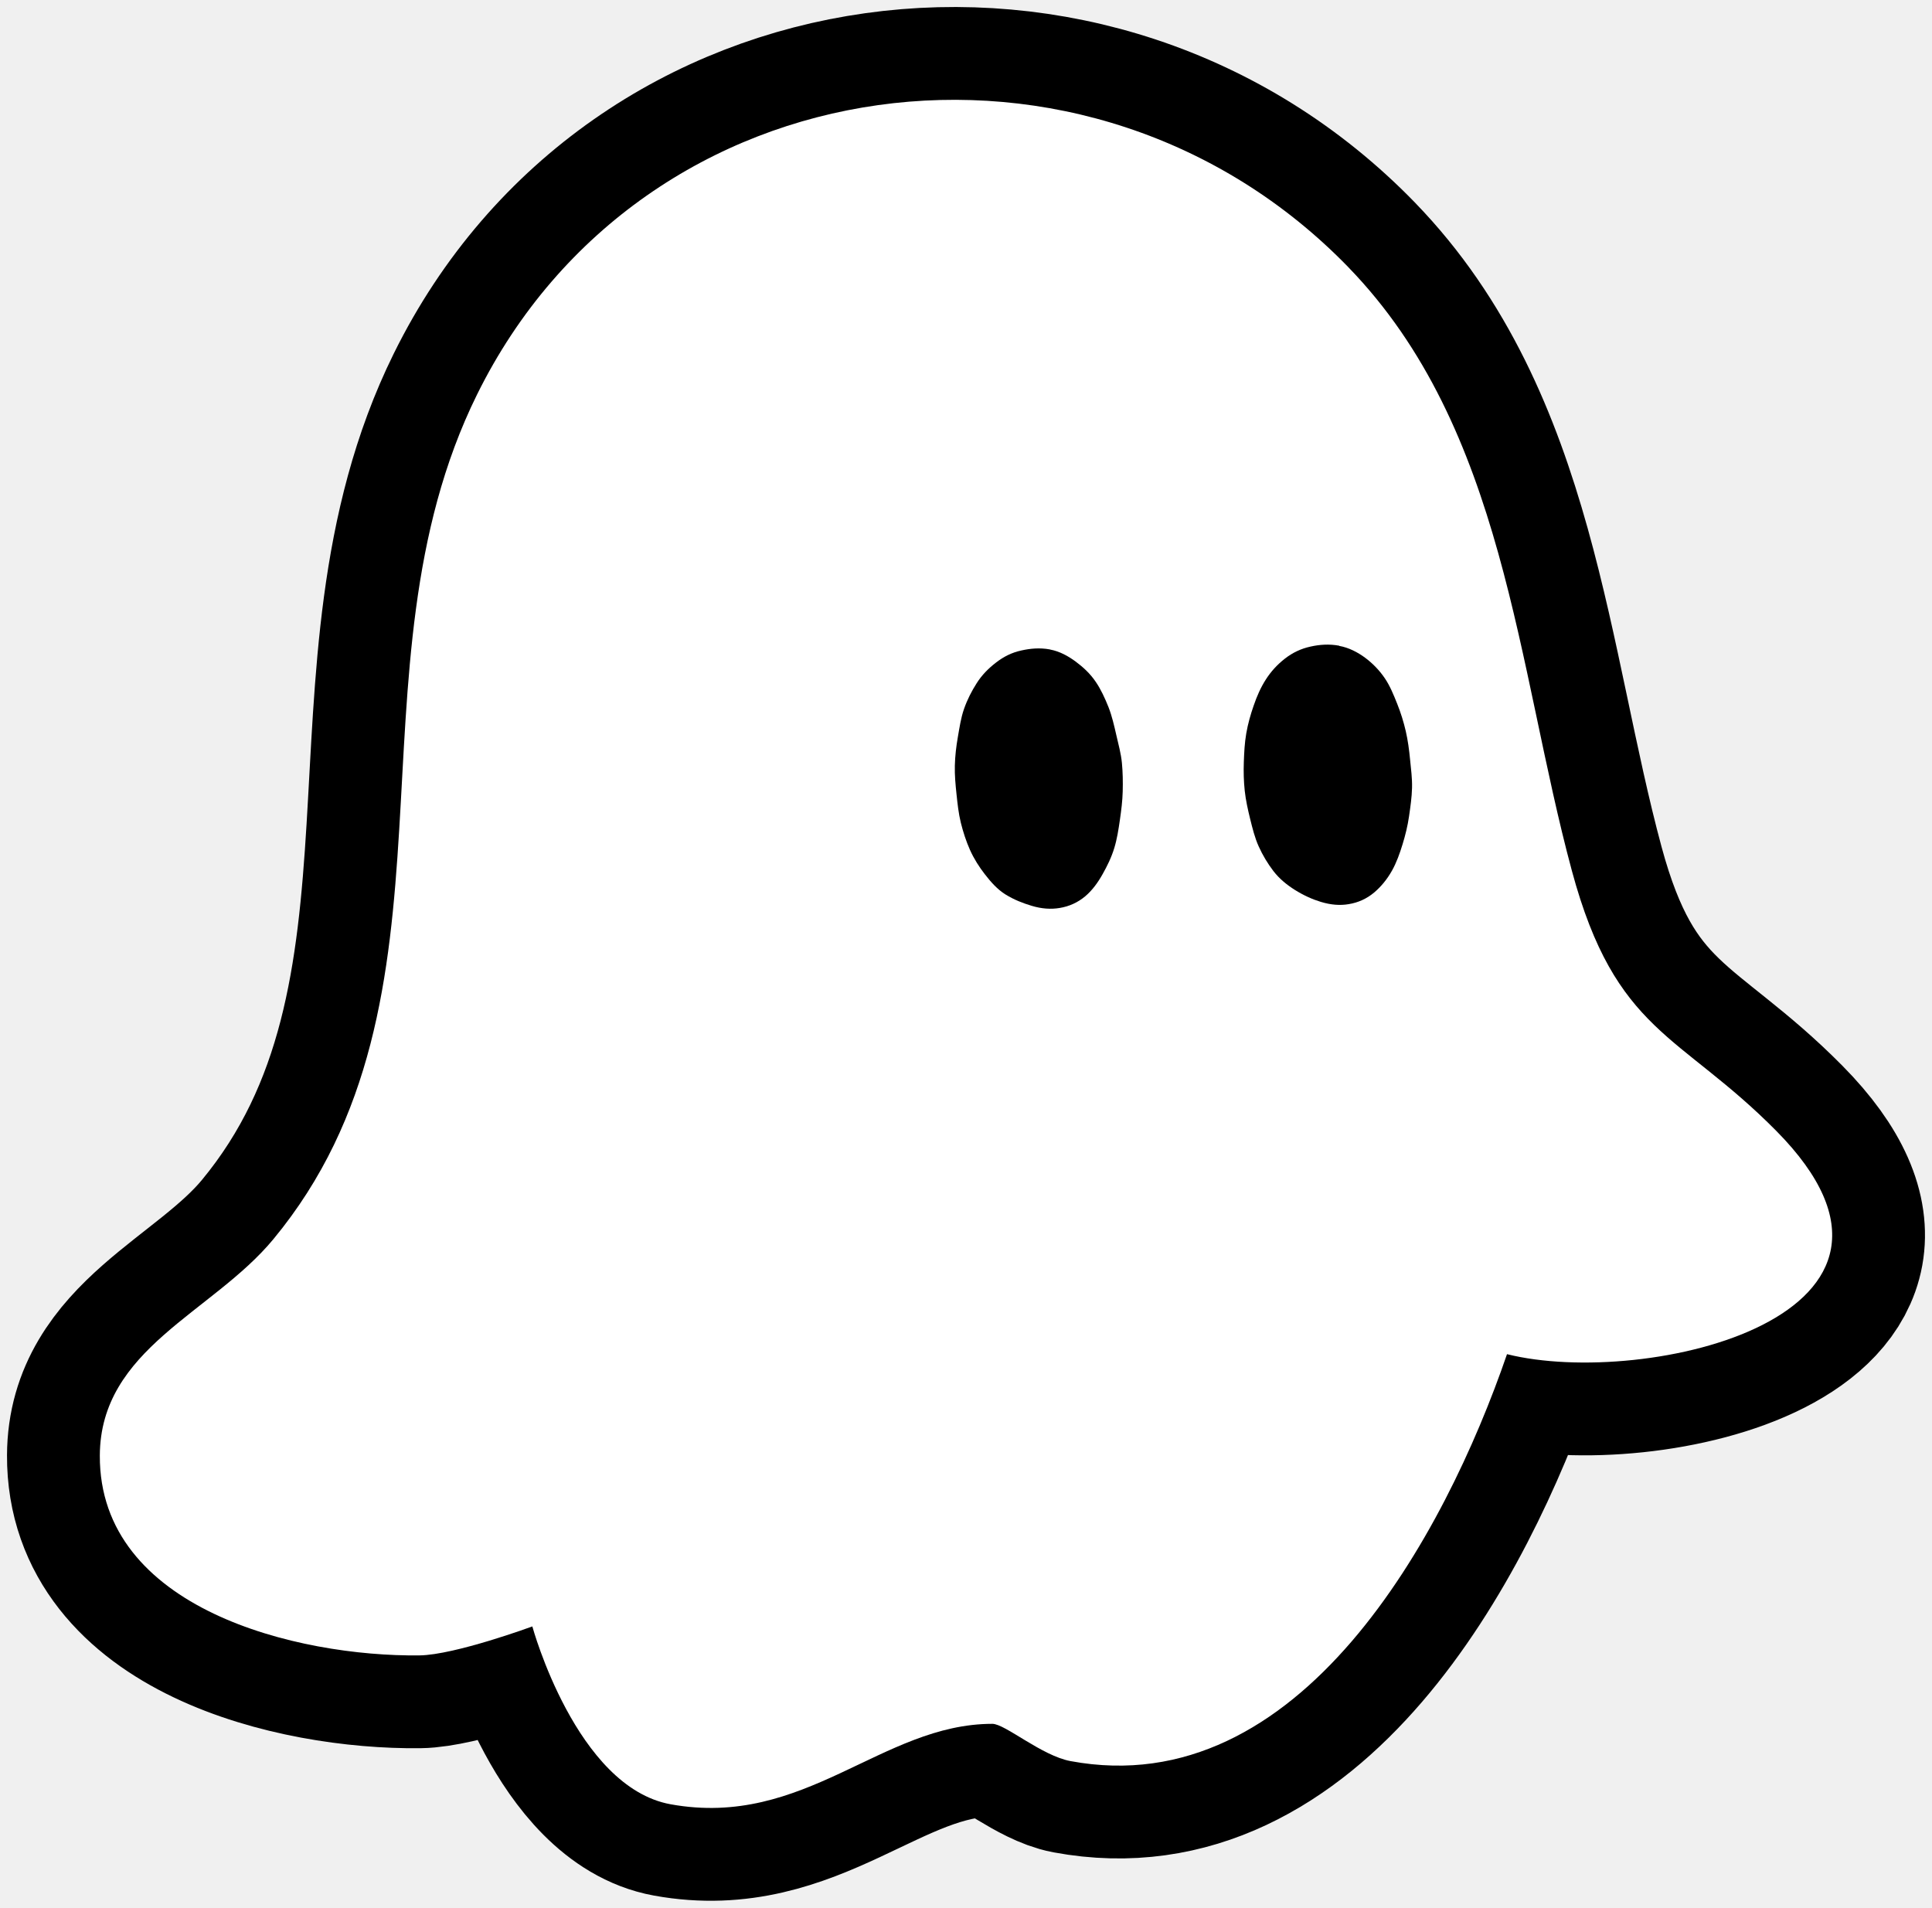
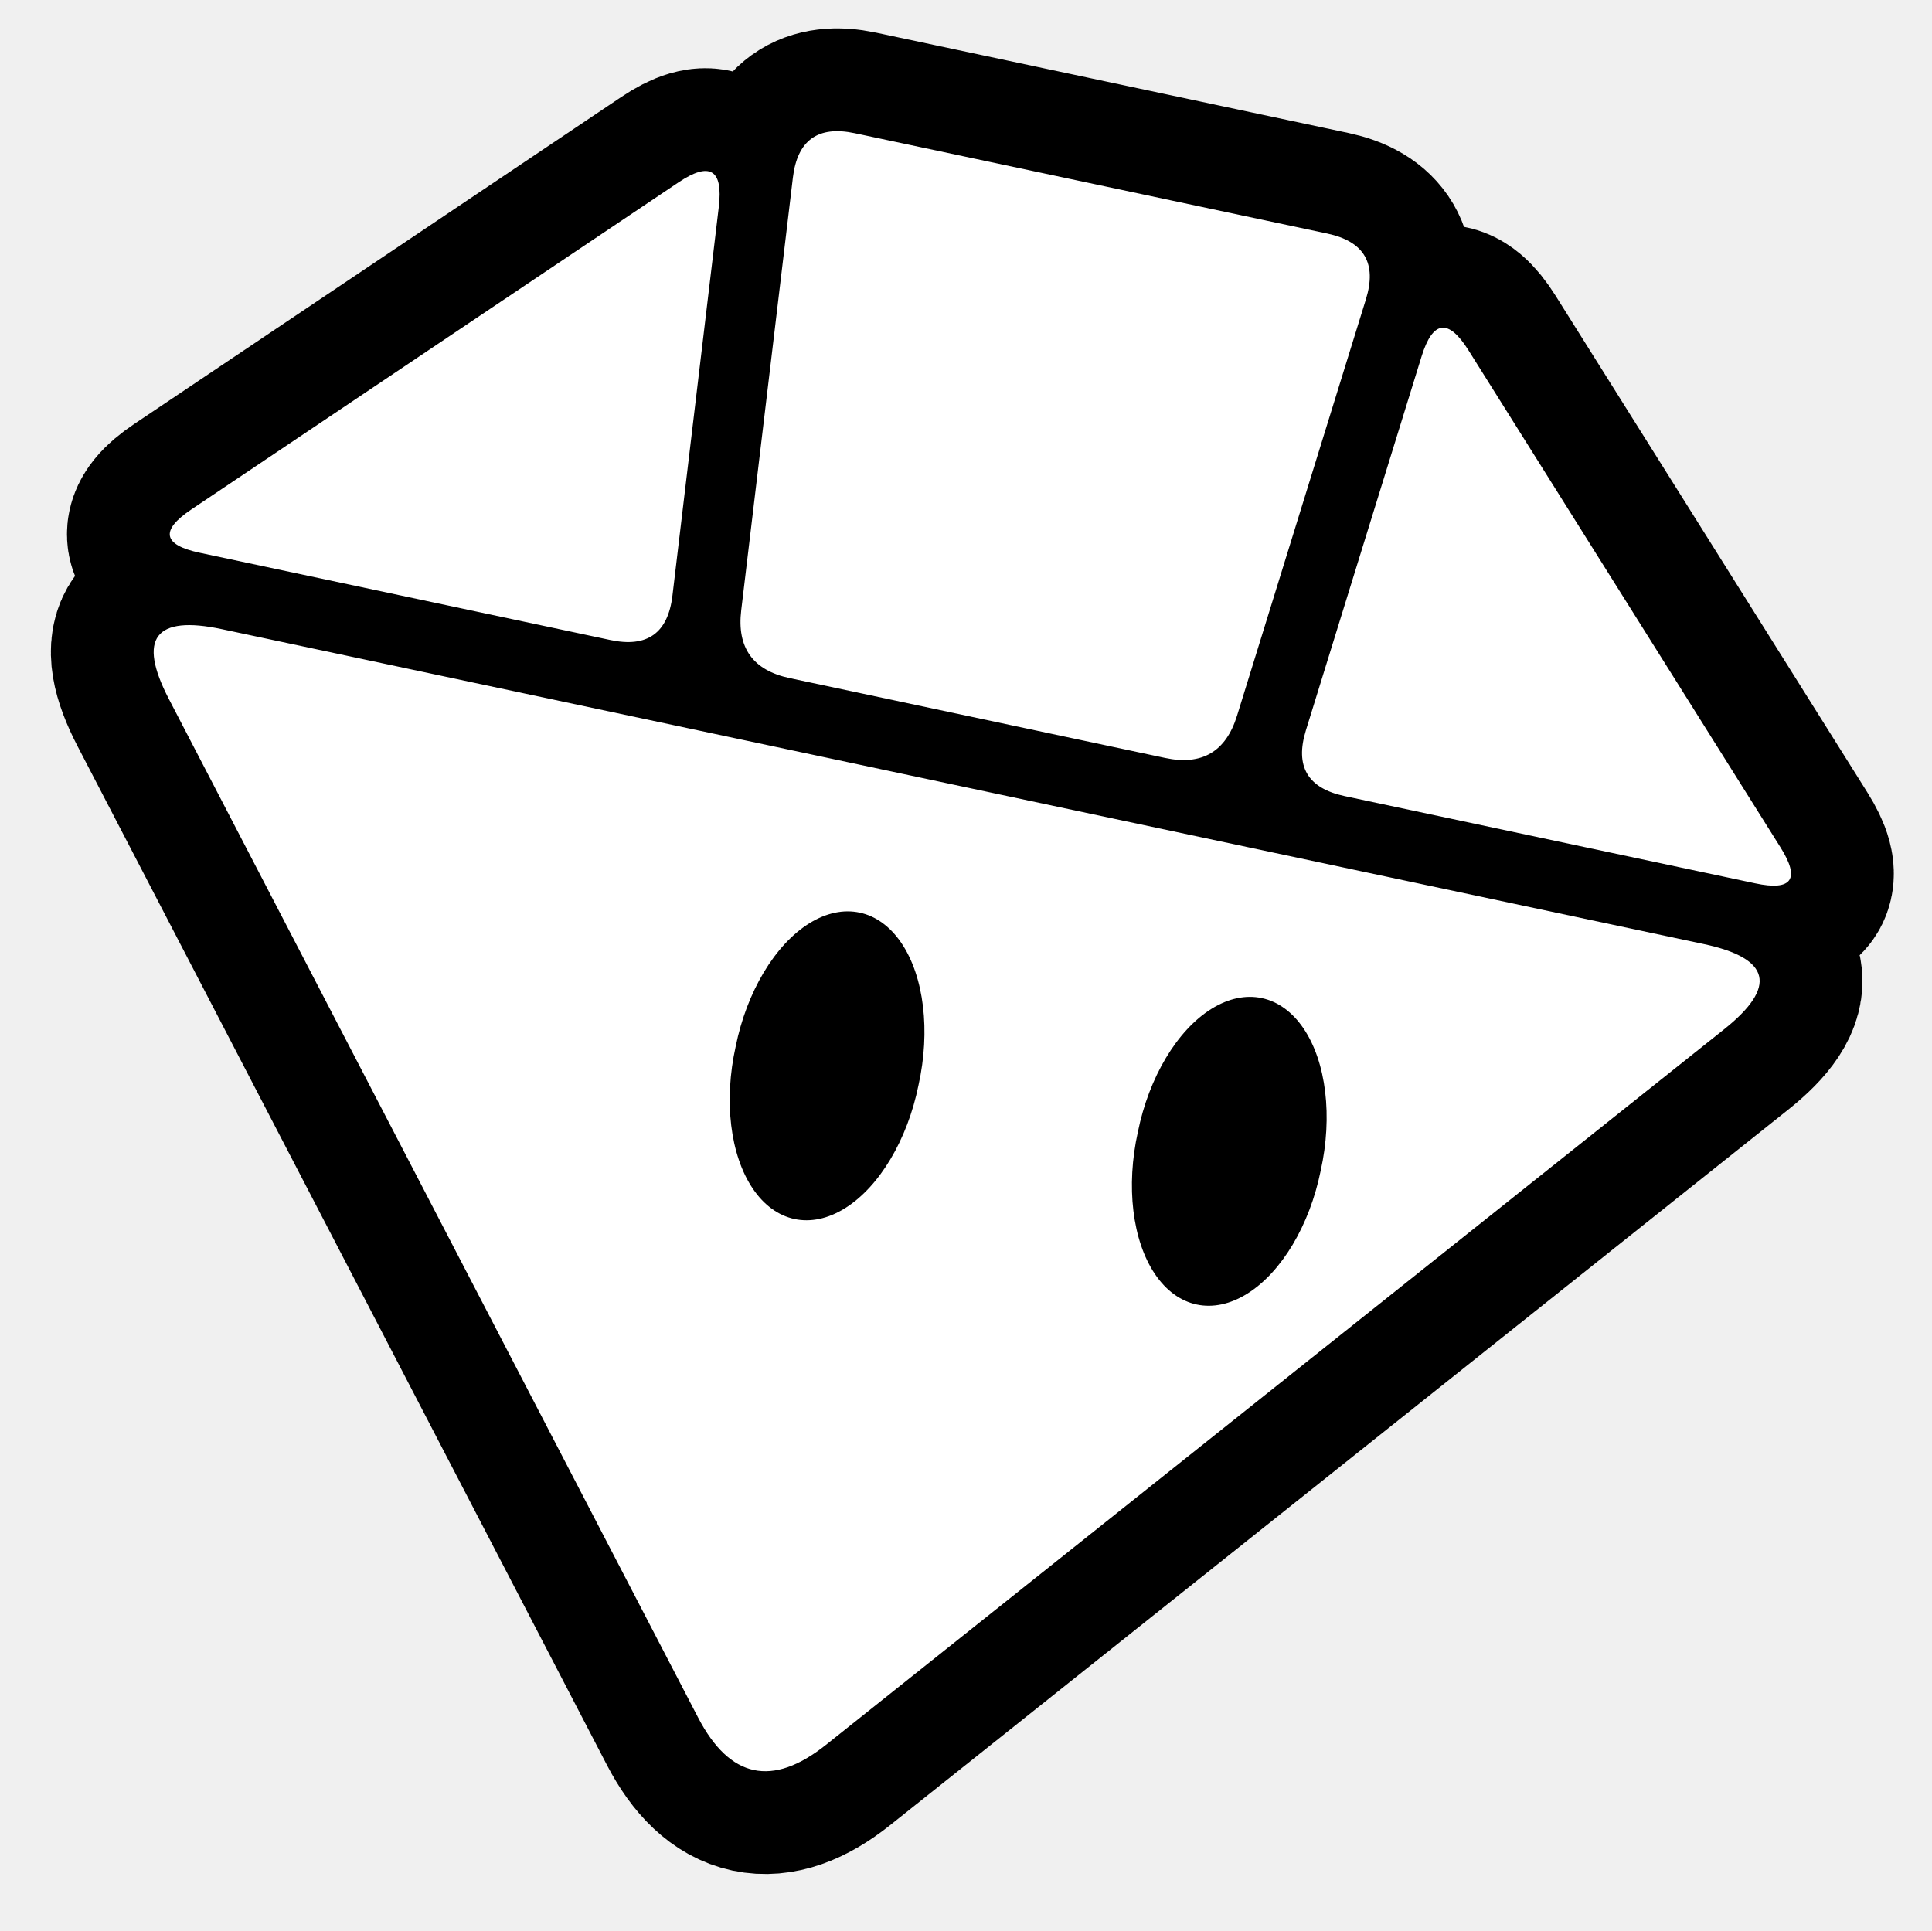
- <svg xmlns="http://www.w3.org/2000/svg" viewBox="-14.245 -14.245 275.708 272.257" fill="none">
-   <path d="M178.186 23.906C200.531 46.941 202.216 80.921 210.073 110.029C216.33 133.209 225.435 133.169 239.262 147.164C265.339 173.555 220.644 183.957 200.814 179.007C191.953 204.81 171.303 243.178 138.527 237.08C134.387 236.31 129.193 231.762 127.374 231.762C111.553 231.762 100.614 246.718 81.462 243.243C67.984 240.803 61.722 217.861 61.722 217.861C61.722 217.861 50.663 221.937 45.604 221.996C28.214 222.195 -0.099 215.396 0 193.479C0.065 178.216 16.063 173.117 24.76 162.606C53.308 128.11 34.432 81.363 53.829 42.066C77.491 -5.874 141.325 -14.099 178.191 23.906H178.186Z" fill="#ffffff" stroke="#000000" stroke-width="26.49" stroke-linejoin="round" paint-order="stroke" />
-   <path d="M176.874 77.903C175.398 77.63 174.026 77.749 172.799 78.023C171.417 78.316 170.204 78.903 169.126 79.742C168.047 80.582 167.143 81.556 166.382 82.749C165.677 83.853 165.115 85.115 164.658 86.462C164.221 87.714 163.843 89.036 163.604 90.423C163.366 91.804 163.306 93.131 163.256 94.508C163.207 95.885 163.241 97.256 163.386 98.603C163.53 99.95 163.838 101.317 164.161 102.634C164.484 103.946 164.832 105.342 165.378 106.545C165.96 107.842 166.686 109.025 167.486 110.074C168.35 111.192 169.419 112.047 170.547 112.758C171.849 113.568 173.067 114.104 174.23 114.457C175.701 114.905 177.008 114.994 178.221 114.785C179.597 114.562 180.795 114.01 181.849 113.13C182.828 112.3 183.698 111.257 184.408 109.989C185.034 108.871 185.502 107.579 185.919 106.212C186.302 104.96 186.635 103.633 186.834 102.246C187.032 100.86 187.226 99.567 187.261 98.191C187.296 96.809 187.112 95.477 186.978 94.115C186.848 92.754 186.665 91.392 186.366 90.095C186.068 88.798 185.641 87.436 185.149 86.208C184.622 84.886 184.105 83.619 183.375 82.546C182.579 81.373 181.6 80.388 180.557 79.613C179.513 78.843 178.231 78.167 176.859 77.928L176.874 77.903Z" fill="#000000" />
-   <path d="M135.59 78.436C134.114 78.162 132.752 78.307 131.525 78.58C130.143 78.873 128.97 79.475 127.897 80.305C126.823 81.129 125.879 82.074 125.123 83.272C124.418 84.375 123.786 85.602 123.319 86.949C122.882 88.202 122.683 89.573 122.444 90.945C122.206 92.317 122.052 93.634 122.017 95.015C121.982 96.397 122.112 97.739 122.256 99.101C122.4 100.462 122.544 101.834 122.867 103.151C123.19 104.463 123.632 105.825 124.169 107.028C124.751 108.325 125.491 109.483 126.296 110.516C127.161 111.635 128.085 112.673 129.214 113.384C130.516 114.194 131.793 114.661 132.951 115.014C134.422 115.462 135.744 115.536 136.967 115.332C138.343 115.109 139.571 114.547 140.624 113.662C141.604 112.833 142.419 111.734 143.119 110.477C143.746 109.359 144.362 108.126 144.774 106.764C145.157 105.512 145.371 104.15 145.57 102.763C145.768 101.377 145.937 100.085 145.972 98.708C146.007 97.331 145.987 95.975 145.858 94.628C145.729 93.281 145.351 91.939 145.053 90.627C144.754 89.315 144.436 87.933 143.959 86.706C143.432 85.384 142.861 84.141 142.13 83.068C141.335 81.885 140.326 80.96 139.268 80.175C138.209 79.39 136.981 78.704 135.615 78.451L135.6 78.436H135.59Z" fill="#000000" />
+ <svg xmlns="http://www.w3.org/2000/svg" viewBox="-103.82 -80.52 206.75 206.59" fill="none">
+   <path d="M-82.45 -21.36Q-88.37 -22.62 -83.35 -25.99L-31.21 -61Q-26.18 -64.38 -26.9 -58.37L-31.86 -16.77Q-32.58 -10.76 -38.5 -12.02ZM-18.97 -61.51Q-18.25 -67.52 -12.34 -66.26L38.22 -55.52Q44.14 -54.26 42.35 -48.48L28.56 -3.92Q26.77 1.86 20.86 0.6L-19.3 -7.94Q-25.22 -9.19 -24.5 -15.2ZM48.31 -42.38Q50.1 -48.16 53.32 -43.04L86.71 10.16Q89.93 15.28 84.01 14.02L40.06 4.68Q34.14 3.42 35.93 -2.36ZM78.51 20.52Q89.27 22.81 80.66 29.66L-15.43 106.22Q-24.03 113.07 -29.11 103.31L-85.75 -5.71Q-90.82 -15.47 -80.07 -13.18Z" fill="#ffffff" stroke="#000000" stroke-width="22" stroke-linejoin="round" paint-order="stroke" />
+   <path d="M-25.09 31.47A10 16.5 12 1 1 -5.53 35.63A10 16.5 12 1 1 -25.09 31.47Z" fill="#000000" />
+   <path d="M17.95 40.62A10 16.5 12 1 1 37.51 44.78A10 16.5 12 1 1 17.95 40.62Z" fill="#000000" />
</svg>
